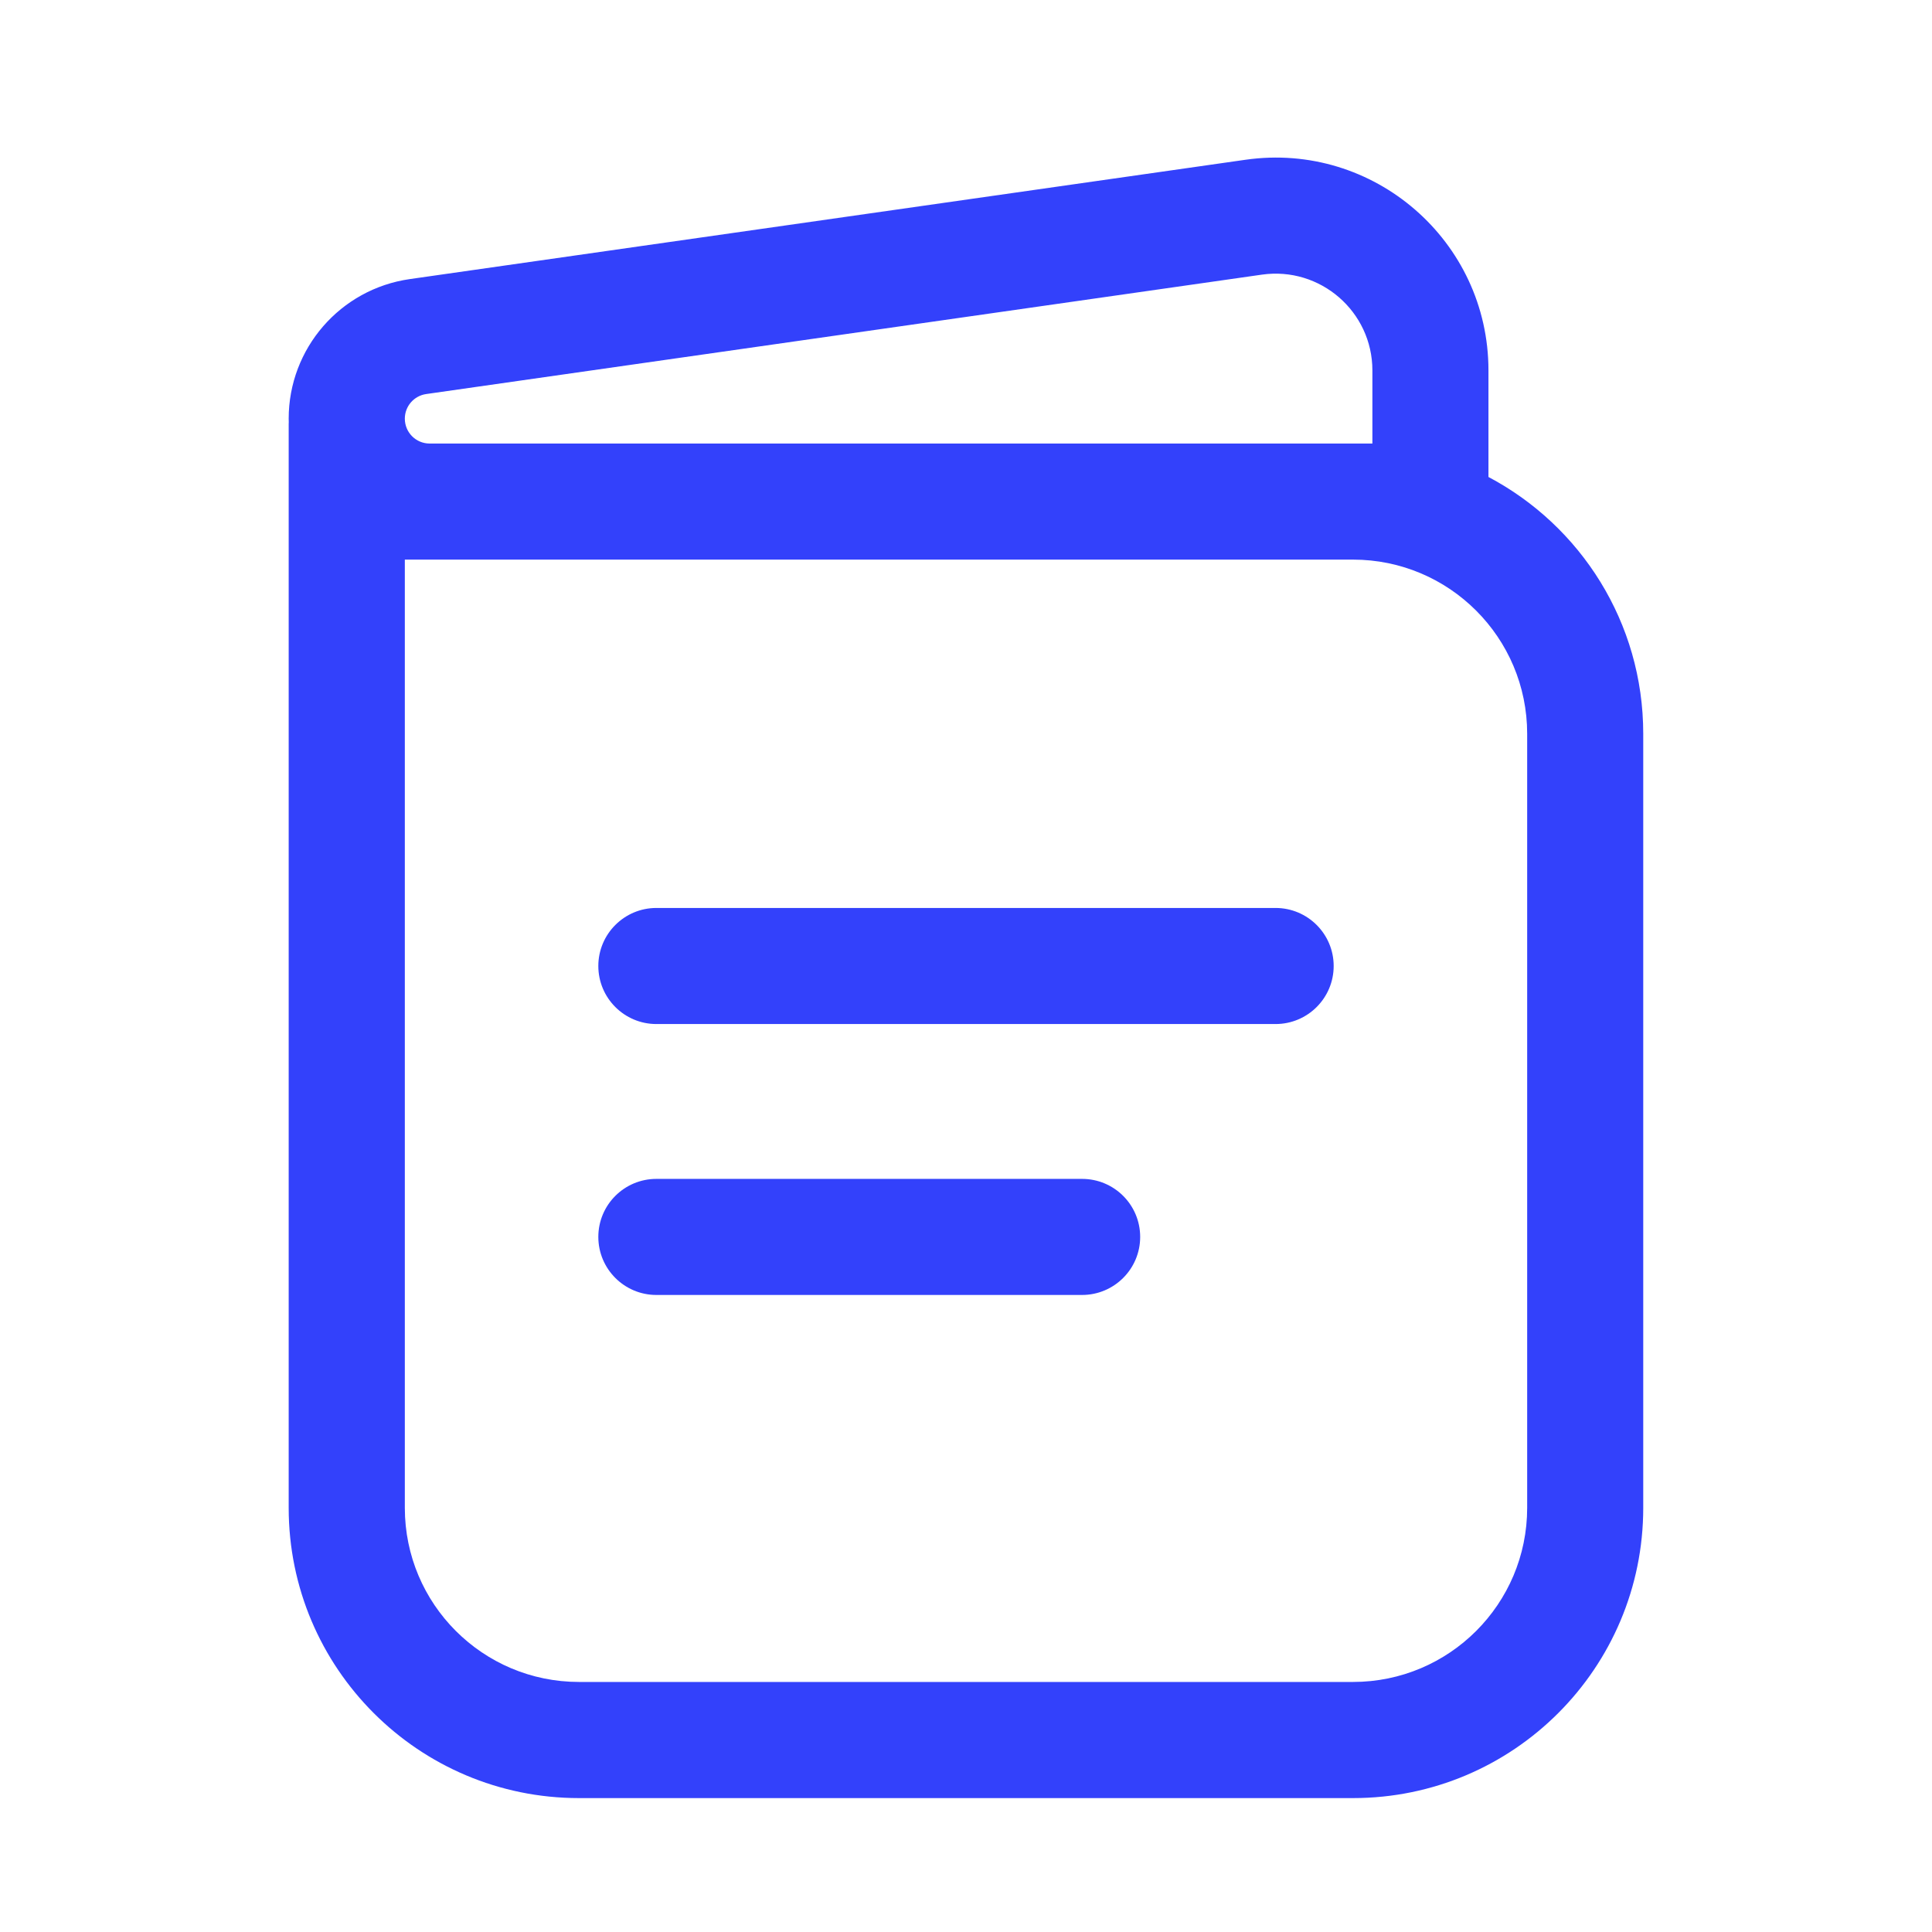
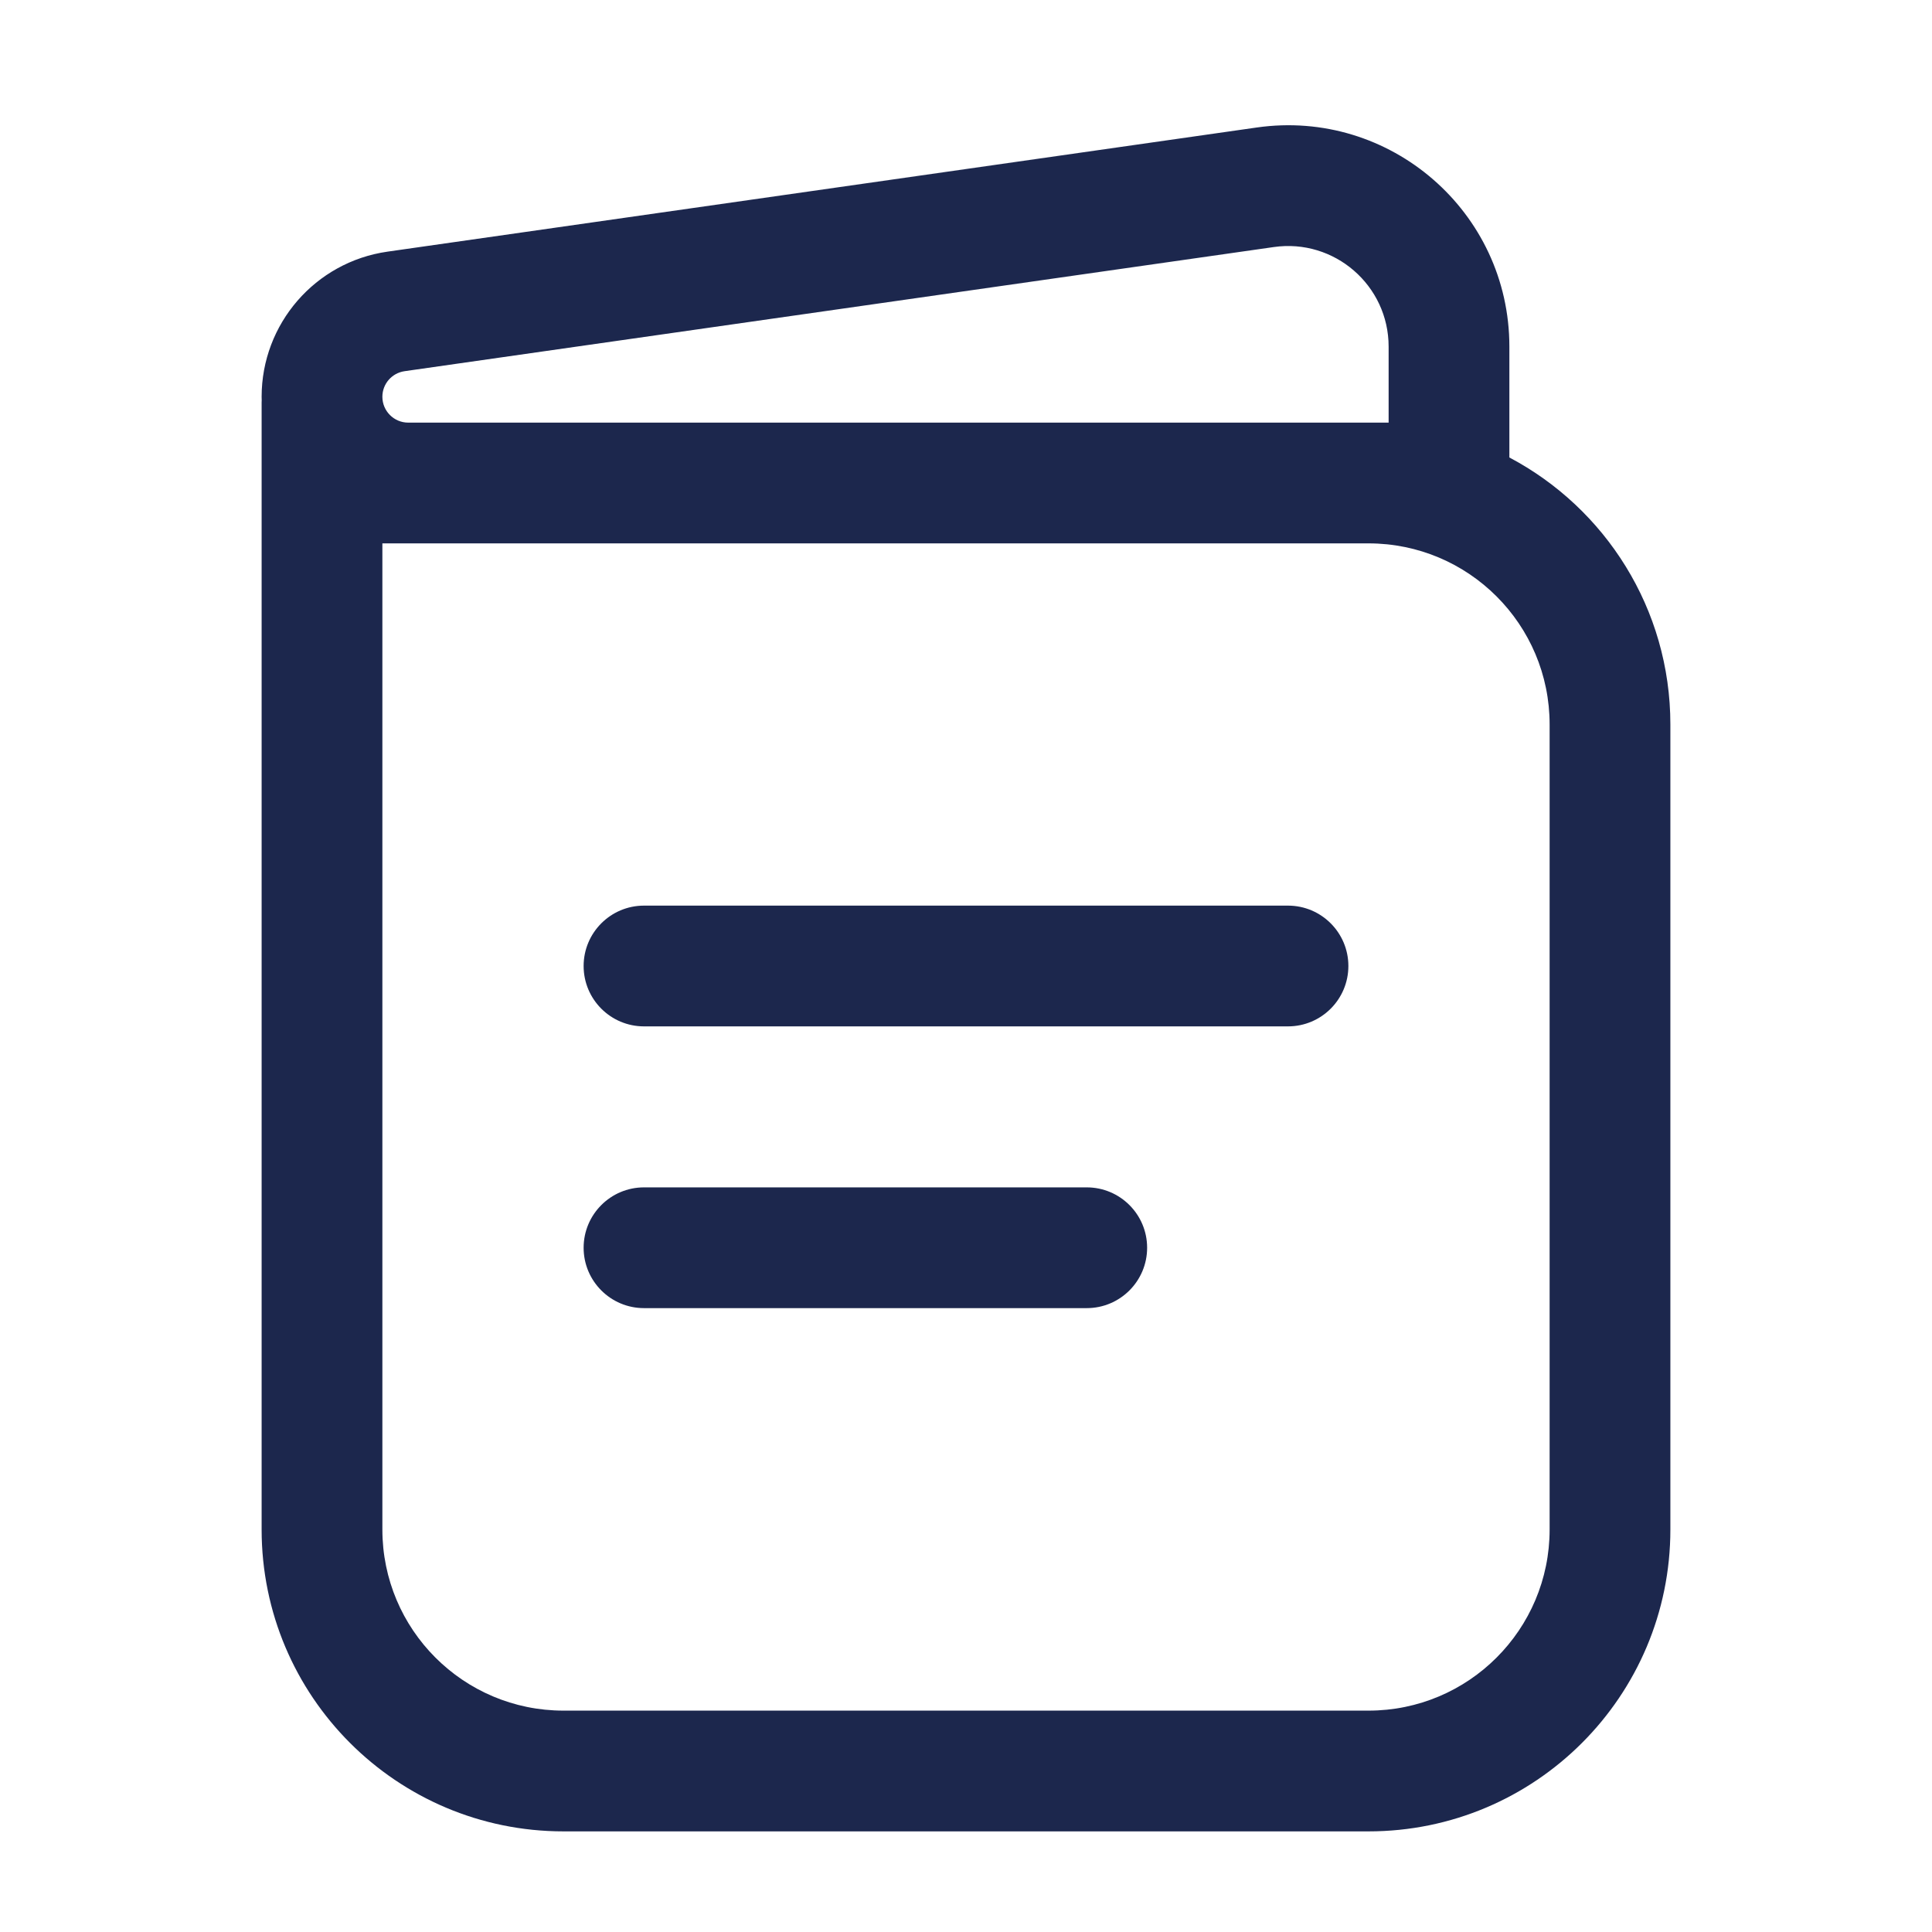
- <svg xmlns="http://www.w3.org/2000/svg" width="26" height="26" viewBox="0 0 26 26" fill="none">
-   <path fill-rule="evenodd" clip-rule="evenodd" d="M16.761 2.15C18.487 1.903 20.031 3.242 20.031 4.985V6.419C21.27 7.074 22.114 8.376 22.114 9.875V20.292C22.114 22.449 20.366 24.198 18.208 24.198H7.792C5.634 24.198 3.885 22.449 3.885 20.292V5.708C3.885 5.699 3.885 5.689 3.886 5.679C3.885 5.664 3.885 5.649 3.885 5.634C3.885 4.69 4.579 3.89 5.514 3.756L16.761 2.15ZM5.448 7.531V20.292C5.448 21.586 6.497 22.635 7.792 22.635H18.208C19.503 22.635 20.552 21.586 20.552 20.292V9.875C20.552 8.581 19.503 7.531 18.208 7.531H5.448ZM5.782 5.969H18.469V4.985C18.469 4.193 17.767 3.584 16.982 3.696L5.735 5.303C5.57 5.327 5.448 5.468 5.448 5.634C5.448 5.819 5.597 5.969 5.782 5.969ZM8.052 13C8.052 12.569 8.402 12.219 8.833 12.219H17.166C17.598 12.219 17.948 12.569 17.948 13C17.948 13.431 17.598 13.781 17.166 13.781H8.833C8.402 13.781 8.052 13.431 8.052 13ZM8.052 16.646C8.052 16.214 8.402 15.865 8.833 15.865H14.562C14.994 15.865 15.344 16.214 15.344 16.646C15.344 17.077 14.994 17.427 14.562 17.427H8.833C8.402 17.427 8.052 17.077 8.052 16.646Z" fill="#3341FB" />
+ <svg xmlns="http://www.w3.org/2000/svg" width="24" height="24" viewBox="0 0 24 24" fill="none">
+   <path fill-rule="evenodd" clip-rule="evenodd" d="M15.611 1.584C17.268 1.347 18.75 2.632 18.75 4.306V5.683C19.939 6.311 20.75 7.561 20.75 9V19C20.75 21.071 19.071 22.75 17 22.75H7C4.929 22.75 3.25 21.071 3.25 19V5C3.25 4.991 3.25 4.981 3.251 4.972C3.25 4.958 3.25 4.943 3.25 4.929C3.25 4.023 3.916 3.254 4.814 3.126L15.611 1.584ZM4.75 6.75V19C4.75 20.243 5.757 21.25 7 21.25H17C18.243 21.25 19.25 20.243 19.25 19V9C19.25 7.757 18.243 6.75 17 6.75H4.75ZM5.071 5.25H17.25V4.306C17.25 3.545 16.576 2.961 15.823 3.069L5.026 4.611C4.867 4.634 4.75 4.769 4.75 4.929C4.75 5.106 4.894 5.25 5.071 5.25ZM7.25 12C7.25 11.586 7.586 11.25 8 11.25H16C16.414 11.25 16.75 11.586 16.75 12C16.75 12.414 16.414 12.75 16 12.75H8C7.586 12.75 7.25 12.414 7.25 12ZM7.25 15.5C7.25 15.086 7.586 14.75 8 14.75H13.5C13.914 14.75 14.25 15.086 14.25 15.5C14.25 15.914 13.914 16.25 13.5 16.25H8C7.586 16.25 7.25 15.914 7.25 15.5Z" fill="#1C274D" />
</svg>
